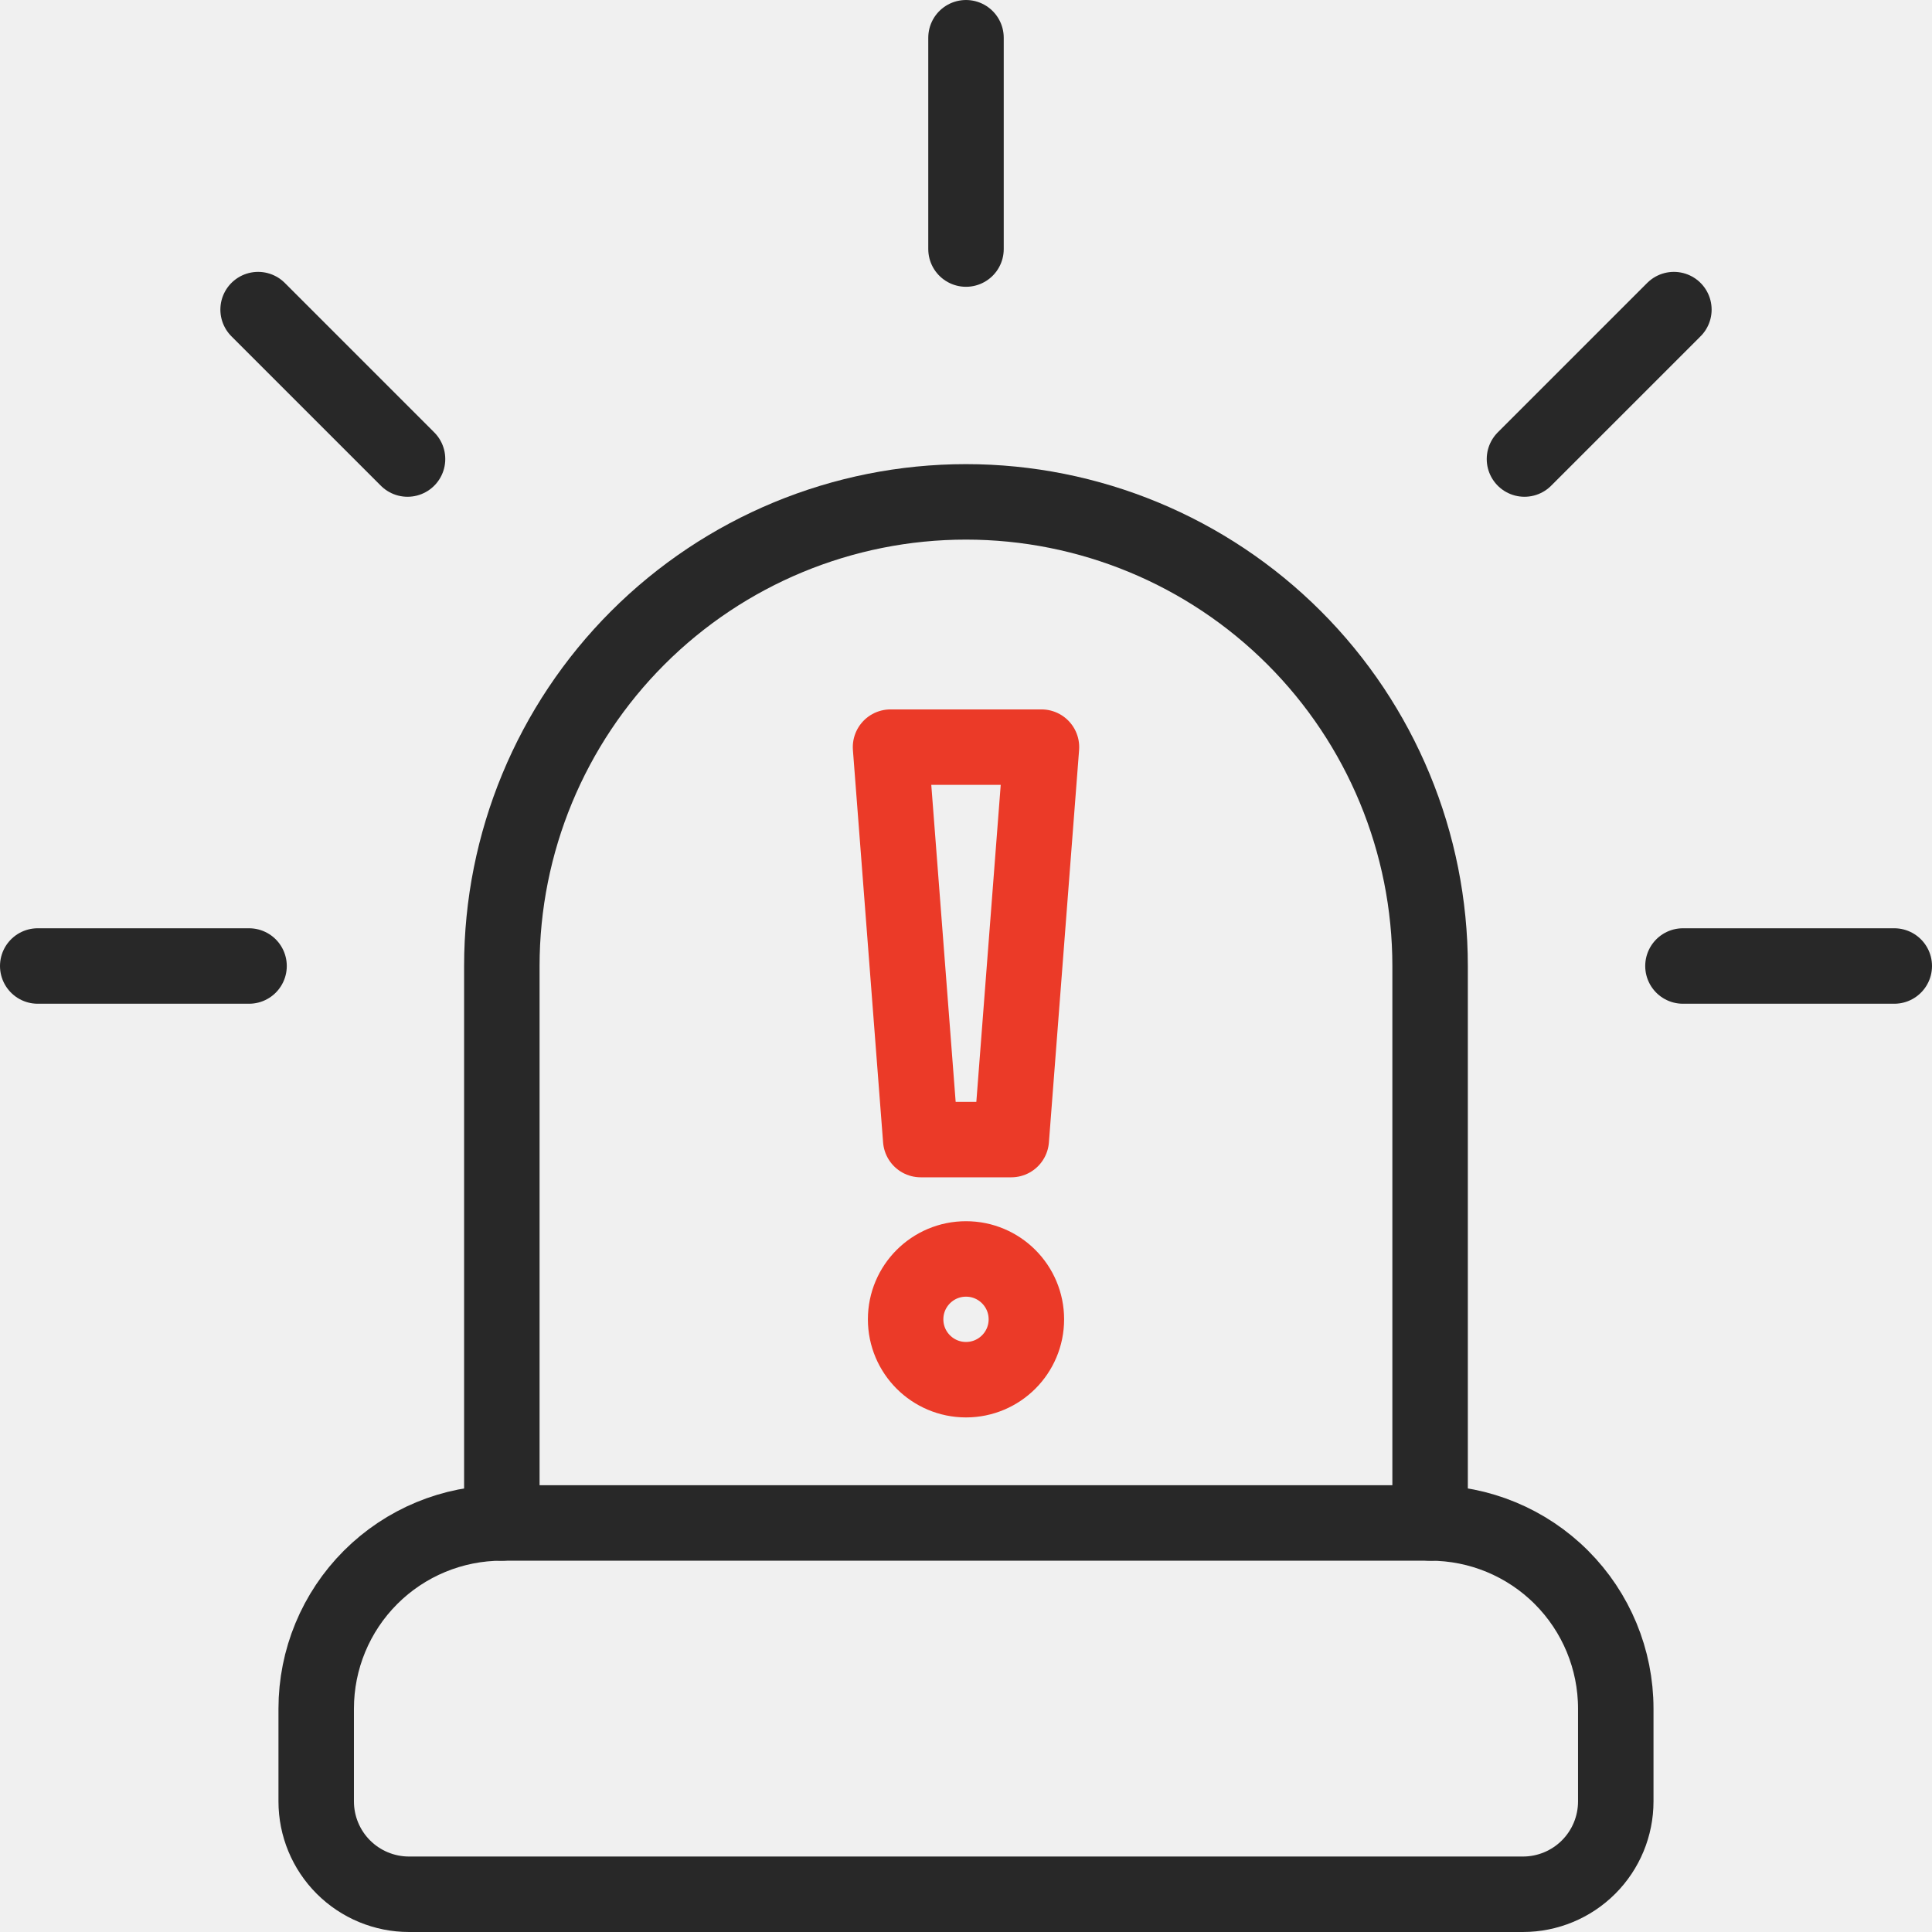
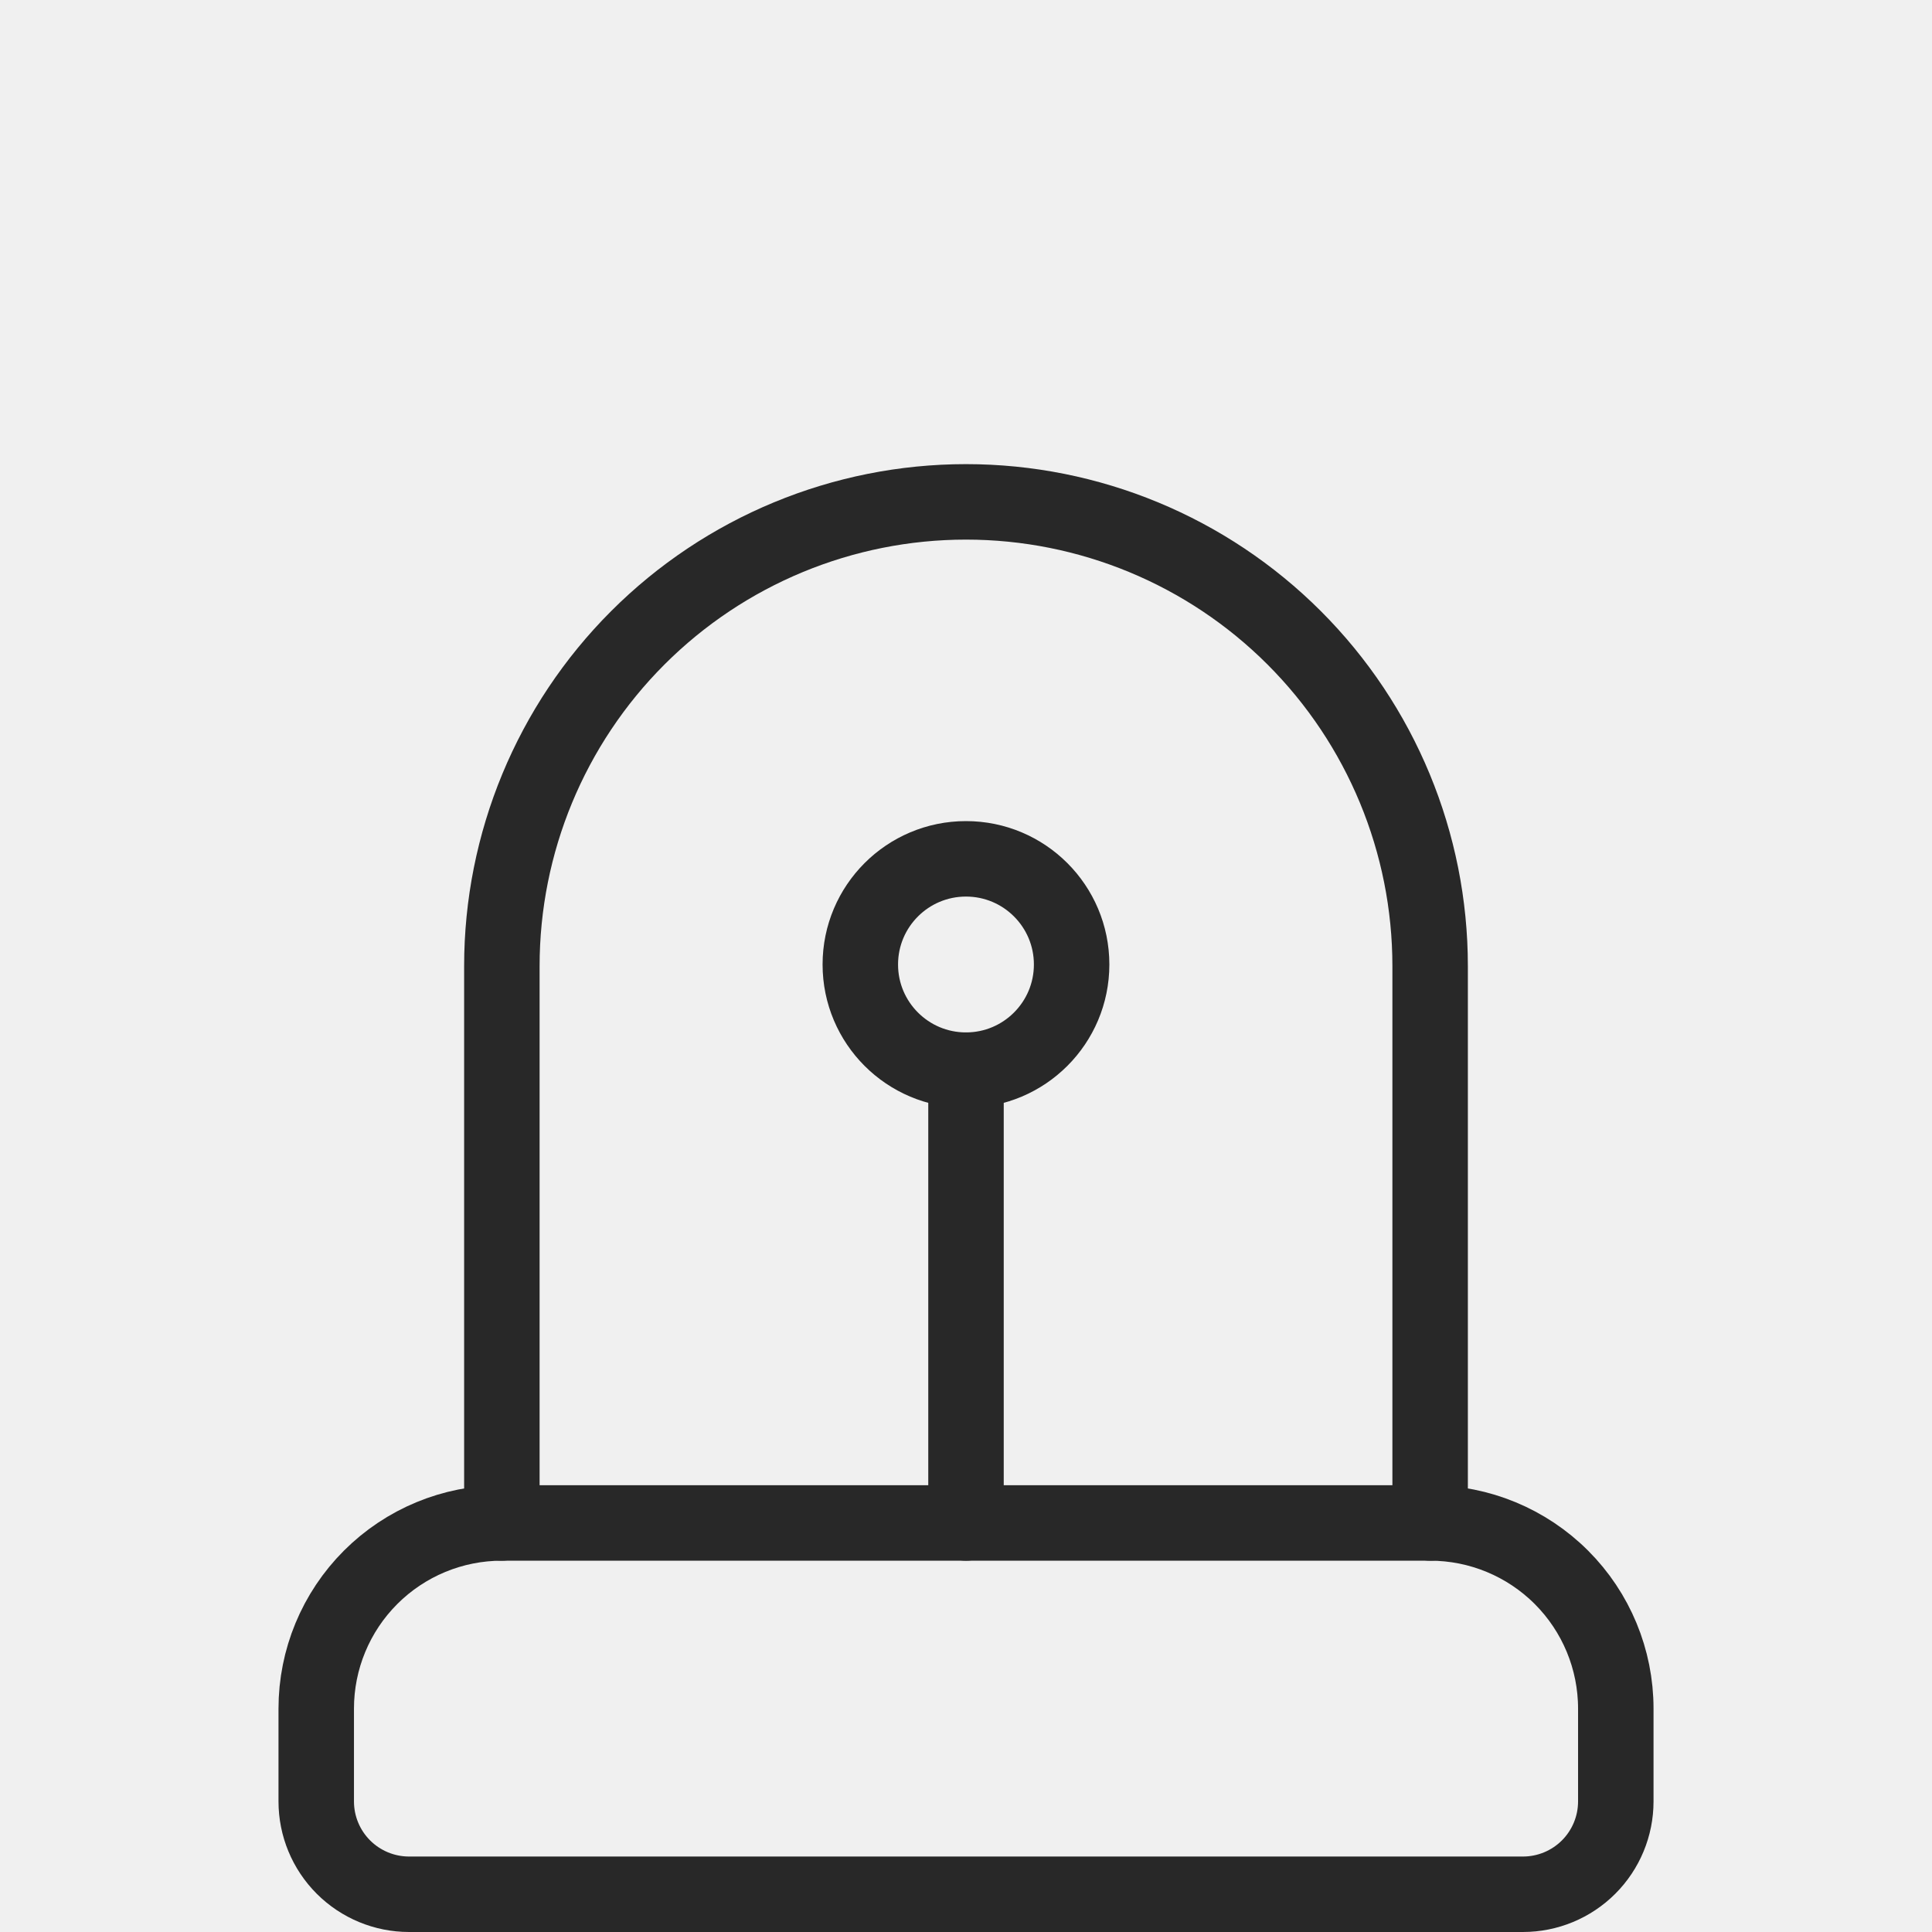
<svg xmlns="http://www.w3.org/2000/svg" width="512" height="512" viewBox="0 0 512 512" fill="none">
-   <g clip-path="url(#clip0_6979_2794)">
-     <path d="M132.992 403.6V256C132.992 223.379 145.951 192.094 169.018 169.027C192.085 145.96 223.37 133.001 255.992 133.001C288.613 133.001 319.898 145.96 342.965 169.027C366.032 192.094 378.991 223.379 378.991 256V403.6" stroke="#282828" stroke-width="20" stroke-linecap="round" stroke-linejoin="round" />
-     <path d="M83.797 477.399C83.797 483.924 86.389 490.181 91.002 494.794C95.615 499.407 101.872 501.999 108.397 501.999H403.595C410.12 501.999 416.377 499.407 420.99 494.794C425.603 490.181 428.195 483.924 428.195 477.399V452.799C428.195 439.751 423.012 427.237 413.785 418.01C404.558 408.783 392.044 403.6 378.995 403.6H132.997C119.948 403.6 107.434 408.783 98.207 418.01C88.98 427.237 83.797 439.751 83.797 452.799V477.399Z" stroke="#282828" stroke-width="20" stroke-linecap="round" stroke-linejoin="round" />
-     <path d="M256 10.002V66.002" stroke="#282828" stroke-width="20" stroke-linecap="round" stroke-linejoin="round" />
-     <path d="M502 256.001L446 256.001" stroke="#282828" stroke-width="20" stroke-linecap="round" stroke-linejoin="round" />
-     <path d="M66 256.001L10 256.001" stroke="#282828" stroke-width="20" stroke-linecap="round" stroke-linejoin="round" />
-     <path d="M108 121.648L68.402 82.05" stroke="#282828" stroke-width="20" stroke-linecap="round" stroke-linejoin="round" />
-     <path d="M404 121.648L443.598 82.05" stroke="#282828" stroke-width="20" stroke-linecap="round" stroke-linejoin="round" />
-     <rect x="240" y="333.632" width="32" height="32" rx="16" stroke="#EB3A28" stroke-width="20" />
-     <path d="M236 198H276L268 302H244L236 198Z" stroke="#EB3A28" stroke-width="20" stroke-linejoin="round" />
-   </g>
-   <defs>
-     <clipPath id="clip0_6979_2794">
-       <rect width="512" height="512" fill="white" />
-     </clipPath>
-   </defs>
+   <path d="M133 403.6V256C133 223.379 145.959 192.094 169.026 169.027C192.093 145.96 223.378 133.001 255.999 133.001C288.621 133.001 319.906 145.96 342.973 169.027C366.04 192.094 378.999 223.379 378.999 256V403.6" stroke="#282828" stroke-width="20" stroke-linecap="round" stroke-linejoin="round" />
+   <path d="M83.805 477.399C83.805 483.924 86.397 490.181 91.01 494.794C95.623 499.407 101.88 501.999 108.405 501.999H403.603C410.127 501.999 416.384 499.407 420.998 494.794C425.611 490.181 428.203 483.924 428.203 477.399V452.799C428.203 439.751 423.019 427.237 413.793 418.01C404.566 408.783 392.052 403.6 379.003 403.6H133.004C119.956 403.6 107.442 408.783 98.215 418.01C88.988 427.237 83.805 439.751 83.805 452.799V477.399Z" stroke="#282828" stroke-width="20" stroke-linecap="round" stroke-linejoin="round" />
+   <path d="M256 283.6V403.6" stroke="#282828" stroke-width="20" stroke-linecap="round" stroke-linejoin="round" />
+   <rect x="227.992" y="227.6" width="56" height="56" rx="28" stroke="#282828" stroke-width="20" />
</svg>
